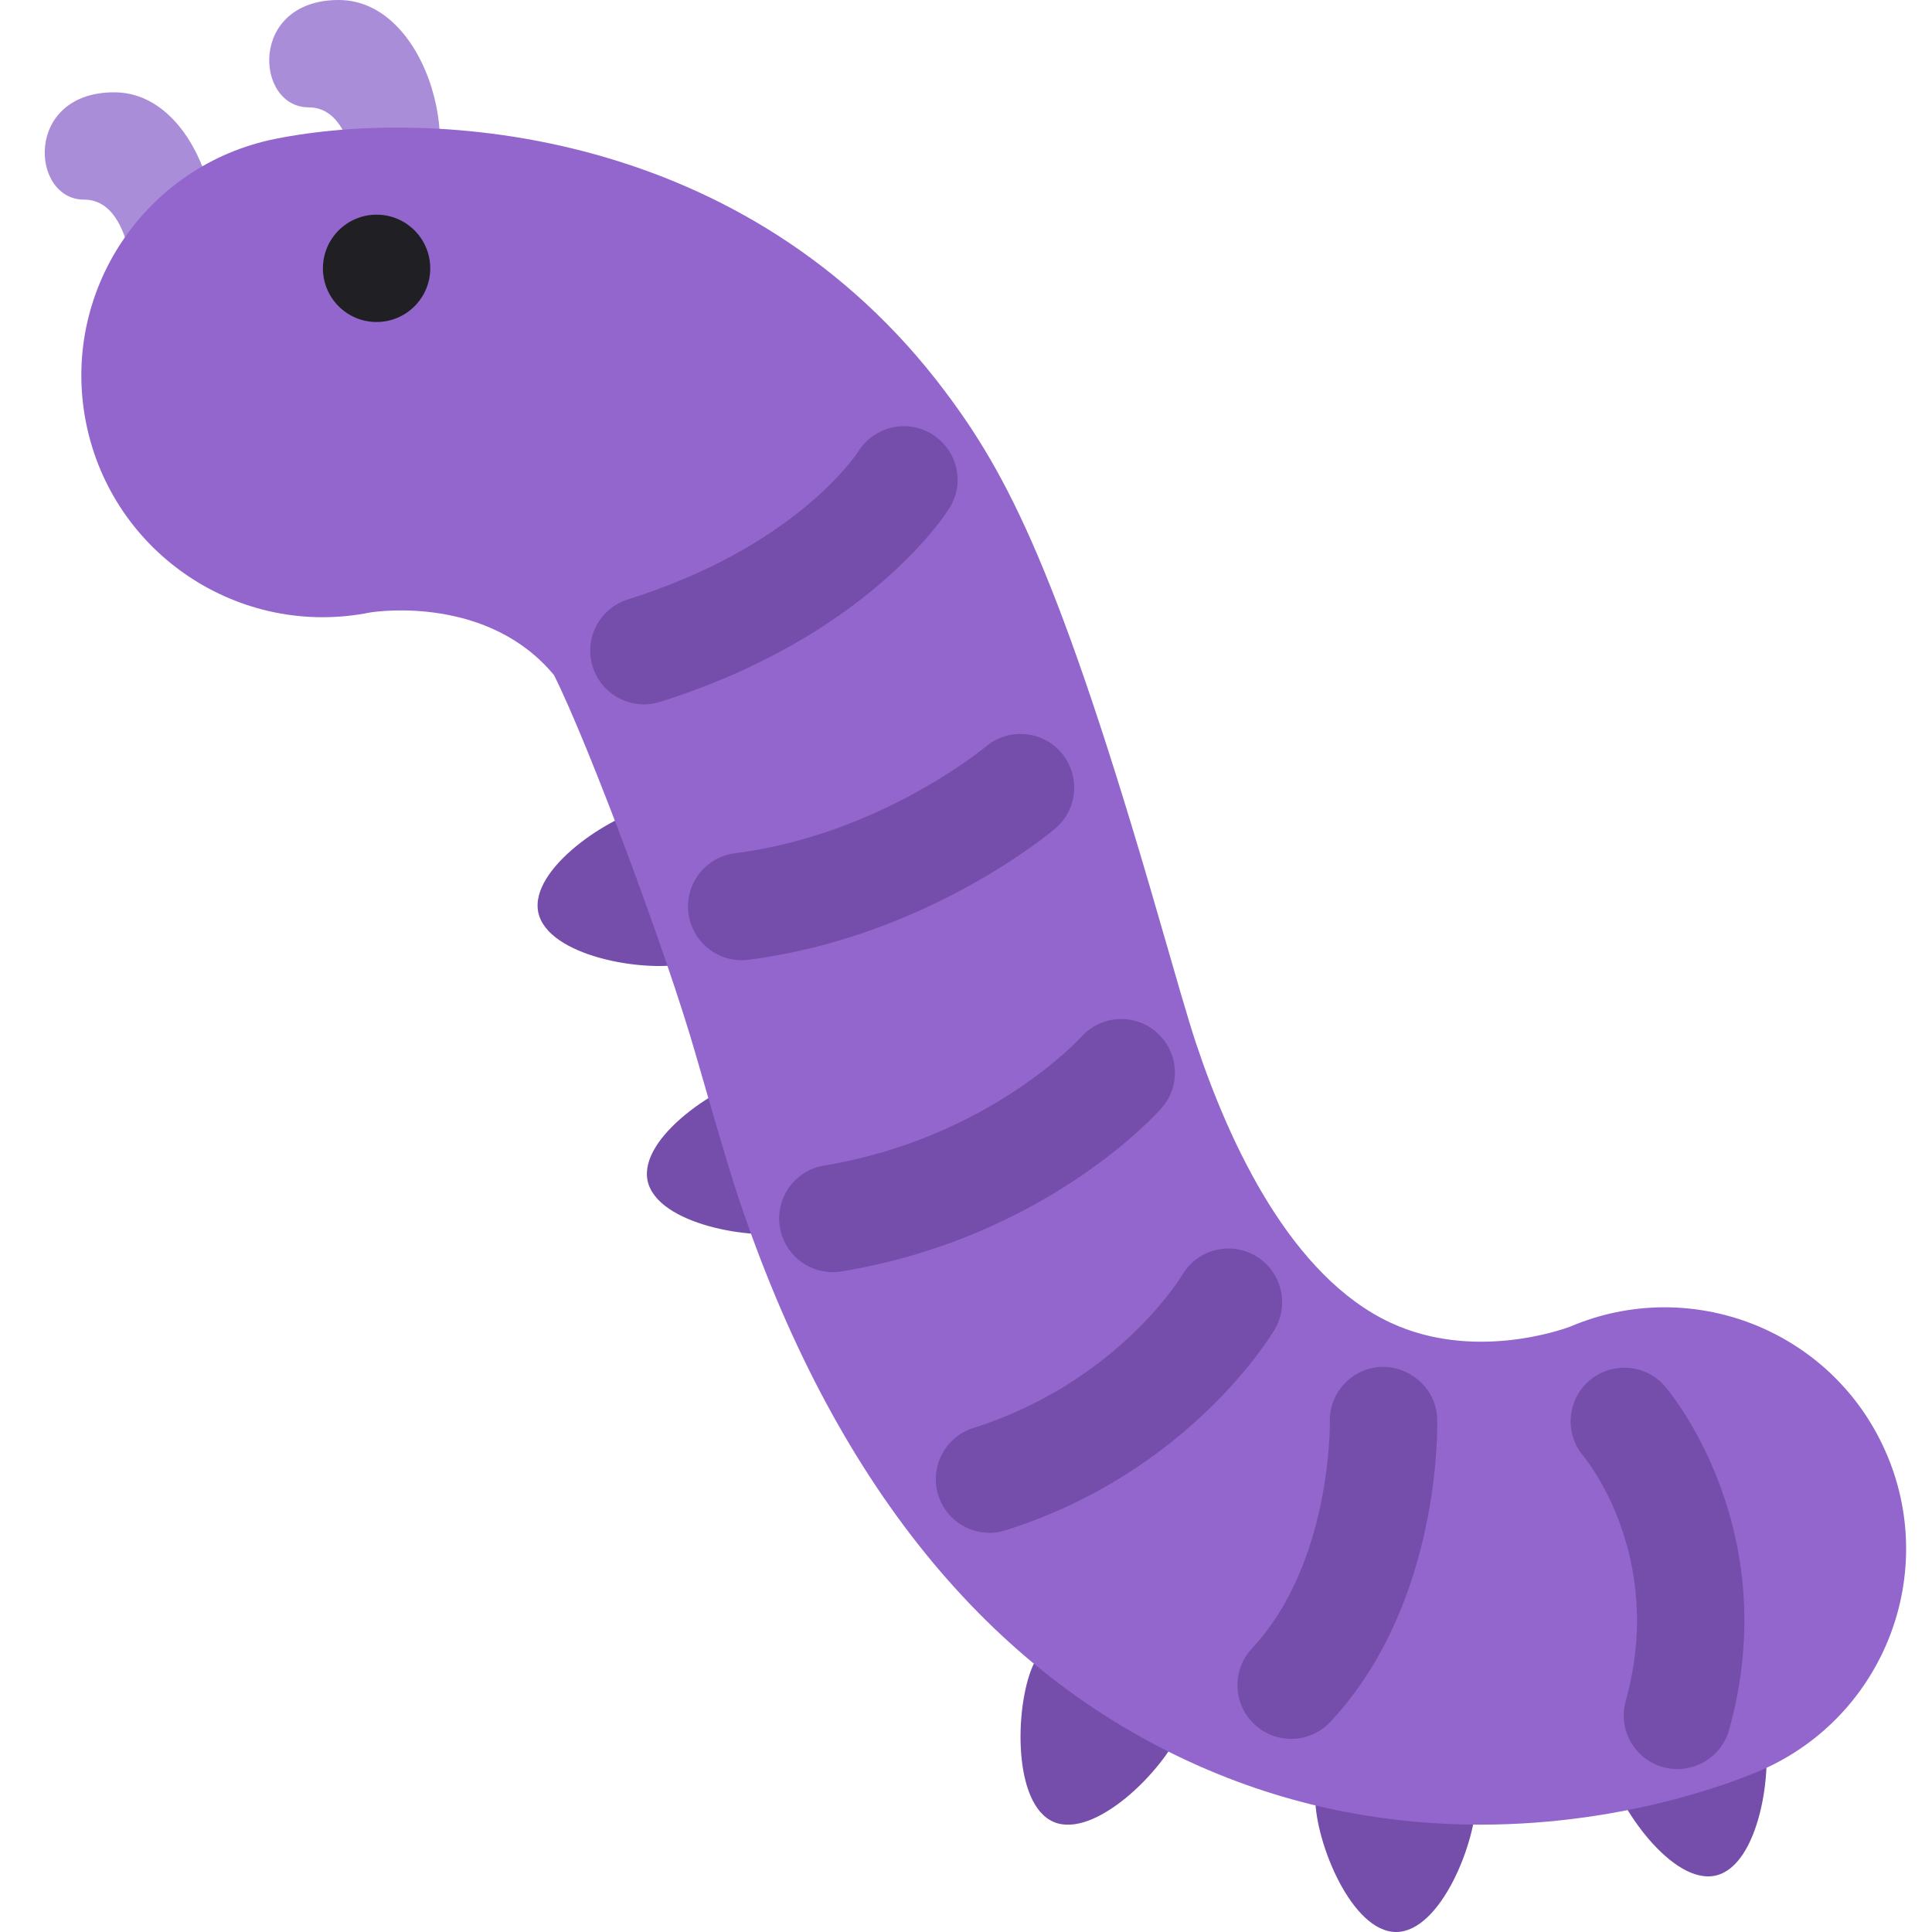
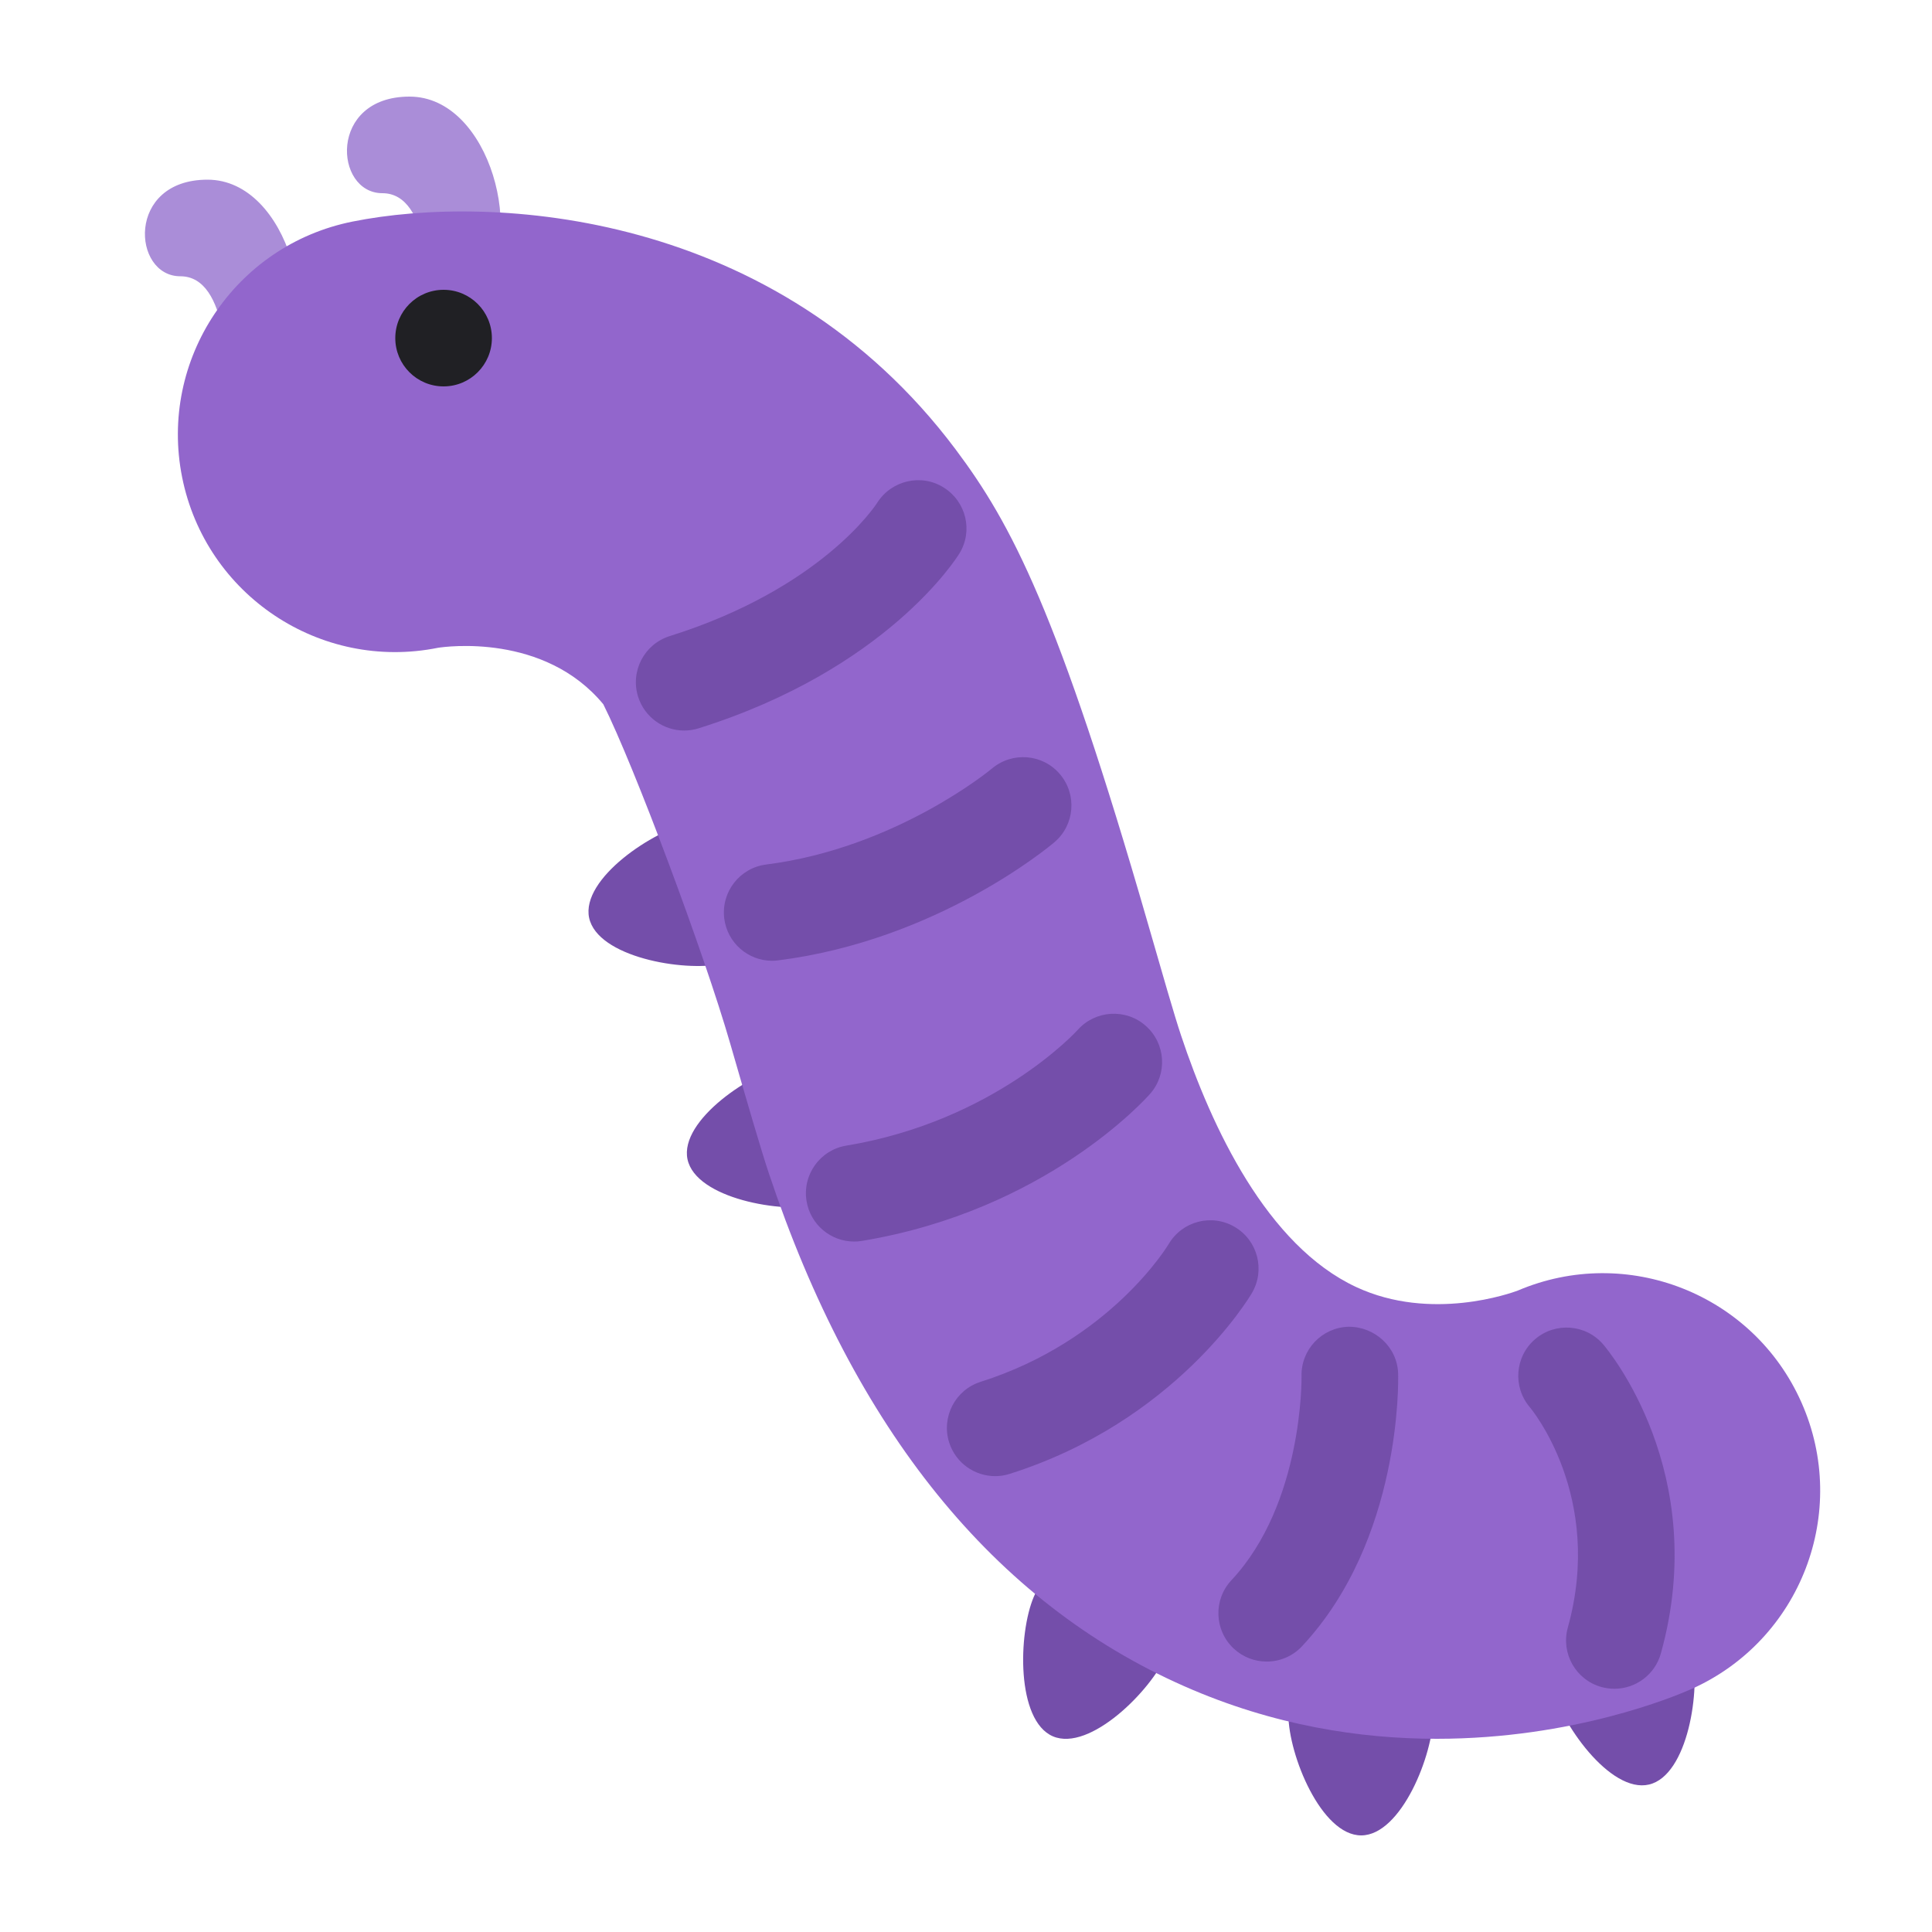
- <svg xmlns="http://www.w3.org/2000/svg" width="36" height="36" viewBox="0 0 36 36" fill="none">
-   <path d="M7.75 4C8.75 3 8 0 6.312 0C4.624 0 4.75 2 5.75 2C6.75 2 6.75 4 6.75 5C6.75 6 7.75 4 7.75 4ZM3.567 5.72C4.567 4.72 3.817 1.72 2.129 1.72C0.441 1.72 0.567 3.72 1.567 3.72C2.567 3.72 2.567 5.72 2.567 6.72C2.567 7.72 3.567 5.72 3.567 5.72Z" fill="#AA8DD8" />
-   <path d="M29.942 32.856C30.131 33.664 31.169 35.136 31.974 34.947C32.78 34.757 33.051 32.976 32.862 32.17C32.673 31.362 31.864 30.863 31.058 31.053C30.253 31.243 29.752 32.05 29.942 32.856ZM24.508 33.505C24.511 34.335 25.189 36.003 26.017 36C26.845 35.996 27.511 34.323 27.508 33.494C27.505 32.665 26.831 31.997 26.003 31.999C25.175 32.003 24.505 32.676 24.508 33.505ZM19.237 31.059C18.911 31.823 18.872 33.622 19.633 33.949C20.396 34.273 21.67 33.002 21.996 32.239C22.321 31.477 21.968 30.596 21.207 30.269C20.445 29.944 19.564 30.296 19.237 31.059ZM14.206 20.019C13.394 20.191 11.898 21.192 12.067 22.002C12.24 22.812 14.012 23.126 14.824 22.955C15.635 22.784 16.153 21.988 15.984 21.178C15.812 20.368 15.019 19.848 14.206 20.019ZM12.169 15.019C11.357 15.191 9.861 16.192 10.03 17.002C10.203 17.812 11.975 18.126 12.787 17.955C13.598 17.784 14.116 16.988 13.947 16.178C13.775 15.368 12.981 14.848 12.169 15.019Z" fill="#744EAA" />
-   <path d="M27.579 34C30.41 34 32.505 33.123 32.845 32.973C35.116 31.963 36.138 29.304 35.129 27.034C34.13 24.784 31.513 23.759 29.257 24.72C29.124 24.77 27.464 25.369 25.914 24.648C24.063 23.787 22.919 21.339 22.286 19.439C22.142 19.009 21.901 18.165 21.6 17.123C19.734 10.652 18.768 8.838 17.617 7.303C13.906 2.352 8.025 2.007 5.134 2.587C2.697 3.074 1.116 5.445 1.604 7.882C2.092 10.32 4.464 11.902 6.9 11.412C7.062 11.386 9.104 11.106 10.324 12.581C10.967 13.868 12.404 17.709 12.954 19.615C13.3 20.814 13.583 21.786 13.748 22.282C15.521 27.599 18.414 31.175 22.351 32.911C24.203 33.729 26.005 34 27.579 34Z" fill="#9266CC" />
-   <path d="M7.017 6C7.569 6 8.017 5.552 8.017 5C8.017 4.448 7.569 4 7.017 4C6.465 4 6.017 4.448 6.017 5C6.017 5.552 6.465 6 7.017 6Z" fill="#202024" />
-   <path d="M31.258 32.964C31.169 32.964 31.078 32.952 30.989 32.928C30.457 32.78 30.145 32.229 30.293 31.697C31.05 28.975 29.523 27.155 29.508 27.137C29.149 26.718 29.196 26.086 29.615 25.727C30.033 25.368 30.666 25.415 31.025 25.834C31.117 25.941 33.259 28.494 32.22 32.231C32.098 32.674 31.695 32.964 31.258 32.964ZM24.059 32.401C23.814 32.401 23.569 32.312 23.375 32.131C22.972 31.753 22.951 31.12 23.328 30.717C24.813 29.13 24.781 26.524 24.78 26.497C24.764 25.945 25.199 25.485 25.752 25.469C26.294 25.464 26.765 25.888 26.78 26.441C26.784 26.58 26.853 29.878 24.789 32.085C24.592 32.295 24.325 32.401 24.059 32.401ZM15.517 23.705C15.037 23.705 14.613 23.358 14.532 22.868C14.442 22.324 14.81 21.808 15.355 21.719C18.429 21.209 20.129 19.342 20.146 19.323C20.511 18.913 21.144 18.874 21.555 19.239C21.967 19.604 22.008 20.232 21.646 20.645C21.559 20.744 19.49 23.06 15.682 23.691C15.626 23.701 15.571 23.705 15.517 23.705ZM18.438 28.562C18.013 28.562 17.619 28.29 17.484 27.864C17.318 27.338 17.61 26.775 18.136 26.609C20.829 25.756 22.016 23.779 22.028 23.759C22.308 23.282 22.92 23.122 23.396 23.402C23.873 23.681 24.032 24.295 23.753 24.77C23.69 24.878 22.158 27.433 18.74 28.514C18.639 28.547 18.537 28.562 18.438 28.562ZM13.819 17.892C13.323 17.892 12.892 17.523 12.828 17.017C12.759 16.469 13.147 15.969 13.695 15.899C16.384 15.559 18.352 13.928 18.371 13.911C18.793 13.557 19.424 13.608 19.779 14.03C20.135 14.451 20.084 15.08 19.664 15.437C19.567 15.52 17.244 17.466 13.946 17.883C13.903 17.889 13.861 17.892 13.819 17.892ZM11.998 13.125C11.573 13.125 11.179 12.852 11.044 12.424C10.879 11.897 11.171 11.336 11.698 11.17C14.828 10.187 15.951 8.478 15.997 8.406C16.292 7.944 16.908 7.801 17.372 8.094C17.837 8.386 17.983 8.993 17.696 9.46C17.636 9.557 16.19 11.856 12.297 13.079C12.198 13.11 12.097 13.125 11.998 13.125Z" fill="#744EAA" />
+ <svg xmlns="http://www.w3.org/2000/svg" width="40" height="40" viewBox="0 0 40 40" fill="none">
+   <path d="M9.917 6C10.917 5 10.167 2 8.479 2C6.791 2 6.917 4 7.917 4C8.917 4 8.917 6 8.917 7C8.917 8 9.917 6 9.917 6ZM5.734 7.72C6.734 6.72 5.984 3.72 4.296 3.72C2.608 3.72 2.734 5.72 3.734 5.72C4.734 5.72 4.734 7.72 4.734 8.72C4.734 9.72 5.734 7.72 5.734 7.72Z" fill="#AA8DD8" />
+   <path d="M32.109 34.856C32.298 35.664 33.336 37.136 34.141 36.947C34.947 36.757 35.218 34.976 35.029 34.17C34.84 33.362 34.031 32.863 33.225 33.053C32.42 33.243 31.919 34.05 32.109 34.856ZM26.675 35.505C26.678 36.335 27.356 38.003 28.184 38C29.012 37.996 29.678 36.323 29.675 35.494C29.672 34.665 28.998 33.997 28.17 33.999C27.342 34.003 26.672 34.676 26.675 35.505ZM21.404 33.059C21.078 33.823 21.039 35.622 21.8 35.949C22.563 36.273 23.837 35.002 24.163 34.239C24.488 33.477 24.135 32.596 23.374 32.269C22.612 31.944 21.731 32.296 21.404 33.059ZM16.373 22.019C15.561 22.191 14.065 23.192 14.234 24.002C14.407 24.812 16.179 25.126 16.991 24.955C17.802 24.784 18.32 23.988 18.151 23.178C17.979 22.368 17.186 21.848 16.373 22.019ZM14.336 17.019C13.524 17.191 12.028 18.192 12.197 19.002C12.37 19.812 14.142 20.126 14.954 19.955C15.765 19.784 16.283 18.988 16.114 18.178C15.942 17.368 15.148 16.848 14.336 17.019Z" fill="#744EAA" />
+   <path d="M29.746 36C32.577 36 34.672 35.123 35.012 34.973C37.283 33.963 38.305 31.304 37.296 29.034C36.297 26.784 33.68 25.759 31.424 26.72C31.291 26.77 29.631 27.369 28.081 26.648C26.23 25.787 25.086 23.339 24.453 21.439C24.309 21.009 24.068 20.165 23.767 19.123C21.901 12.652 20.935 10.838 19.784 9.303C16.073 4.352 10.192 4.007 7.301 4.587C4.864 5.074 3.283 7.445 3.771 9.882C4.259 12.32 6.631 13.902 9.067 13.412C9.229 13.386 11.271 13.106 12.491 14.581C13.134 15.868 14.571 19.709 15.121 21.615C15.467 22.814 15.75 23.786 15.915 24.282C17.688 29.599 20.581 33.175 24.518 34.911C26.37 35.729 28.172 36 29.746 36Z" fill="#9266CC" />
+   <path d="M9.184 8C9.736 8 10.184 7.552 10.184 7C10.184 6.448 9.736 6 9.184 6C8.631 6 8.184 6.448 8.184 7C8.184 7.552 8.631 8 9.184 8Z" fill="#202024" />
+   <path d="M33.425 34.964C33.336 34.964 33.245 34.952 33.156 34.928C32.624 34.78 32.312 34.229 32.46 33.697C33.217 30.975 31.69 29.155 31.675 29.137C31.316 28.718 31.363 28.086 31.782 27.727C32.2 27.368 32.833 27.415 33.192 27.834C33.284 27.941 35.426 30.494 34.387 34.231C34.265 34.674 33.862 34.964 33.425 34.964ZM26.226 34.401C25.981 34.401 25.736 34.312 25.542 34.131C25.139 33.753 25.118 33.12 25.495 32.717C26.98 31.13 26.948 28.524 26.947 28.497C26.931 27.945 27.366 27.485 27.919 27.469C28.461 27.464 28.932 27.888 28.947 28.441C28.951 28.58 29.02 31.878 26.956 34.085C26.759 34.295 26.492 34.401 26.226 34.401ZM17.684 25.705C17.204 25.705 16.78 25.358 16.699 24.868C16.609 24.324 16.977 23.808 17.522 23.719C20.596 23.209 22.296 21.342 22.313 21.323C22.678 20.913 23.311 20.874 23.722 21.239C24.134 21.604 24.175 22.232 23.813 22.645C23.726 22.744 21.657 25.06 17.849 25.691C17.793 25.701 17.738 25.705 17.684 25.705ZM20.605 30.562C20.18 30.562 19.786 30.29 19.651 29.864C19.485 29.338 19.777 28.775 20.303 28.609C22.996 27.756 24.183 25.779 24.195 25.759C24.475 25.282 25.087 25.122 25.563 25.402C26.04 25.681 26.199 26.295 25.92 26.77C25.857 26.878 24.325 29.433 20.907 30.514C20.806 30.547 20.704 30.562 20.605 30.562ZM15.986 19.892C15.49 19.892 15.059 19.523 14.995 19.017C14.926 18.469 15.314 17.969 15.862 17.899C18.551 17.559 20.519 15.928 20.538 15.911C20.96 15.557 21.591 15.608 21.946 16.03C22.302 16.451 22.251 17.08 21.831 17.437C21.734 17.52 19.411 19.466 16.113 19.883C16.07 19.889 16.028 19.892 15.986 19.892ZM14.165 15.125C13.74 15.125 13.346 14.852 13.211 14.424C13.046 13.897 13.338 13.336 13.865 13.17C16.995 12.187 18.118 10.478 18.164 10.406C18.459 9.944 19.075 9.801 19.539 10.094C20.004 10.386 20.15 10.993 19.863 11.46C19.803 11.557 18.357 13.856 14.464 15.079C14.365 15.11 14.264 15.125 14.165 15.125Z" fill="#744EAA" />
</svg>
